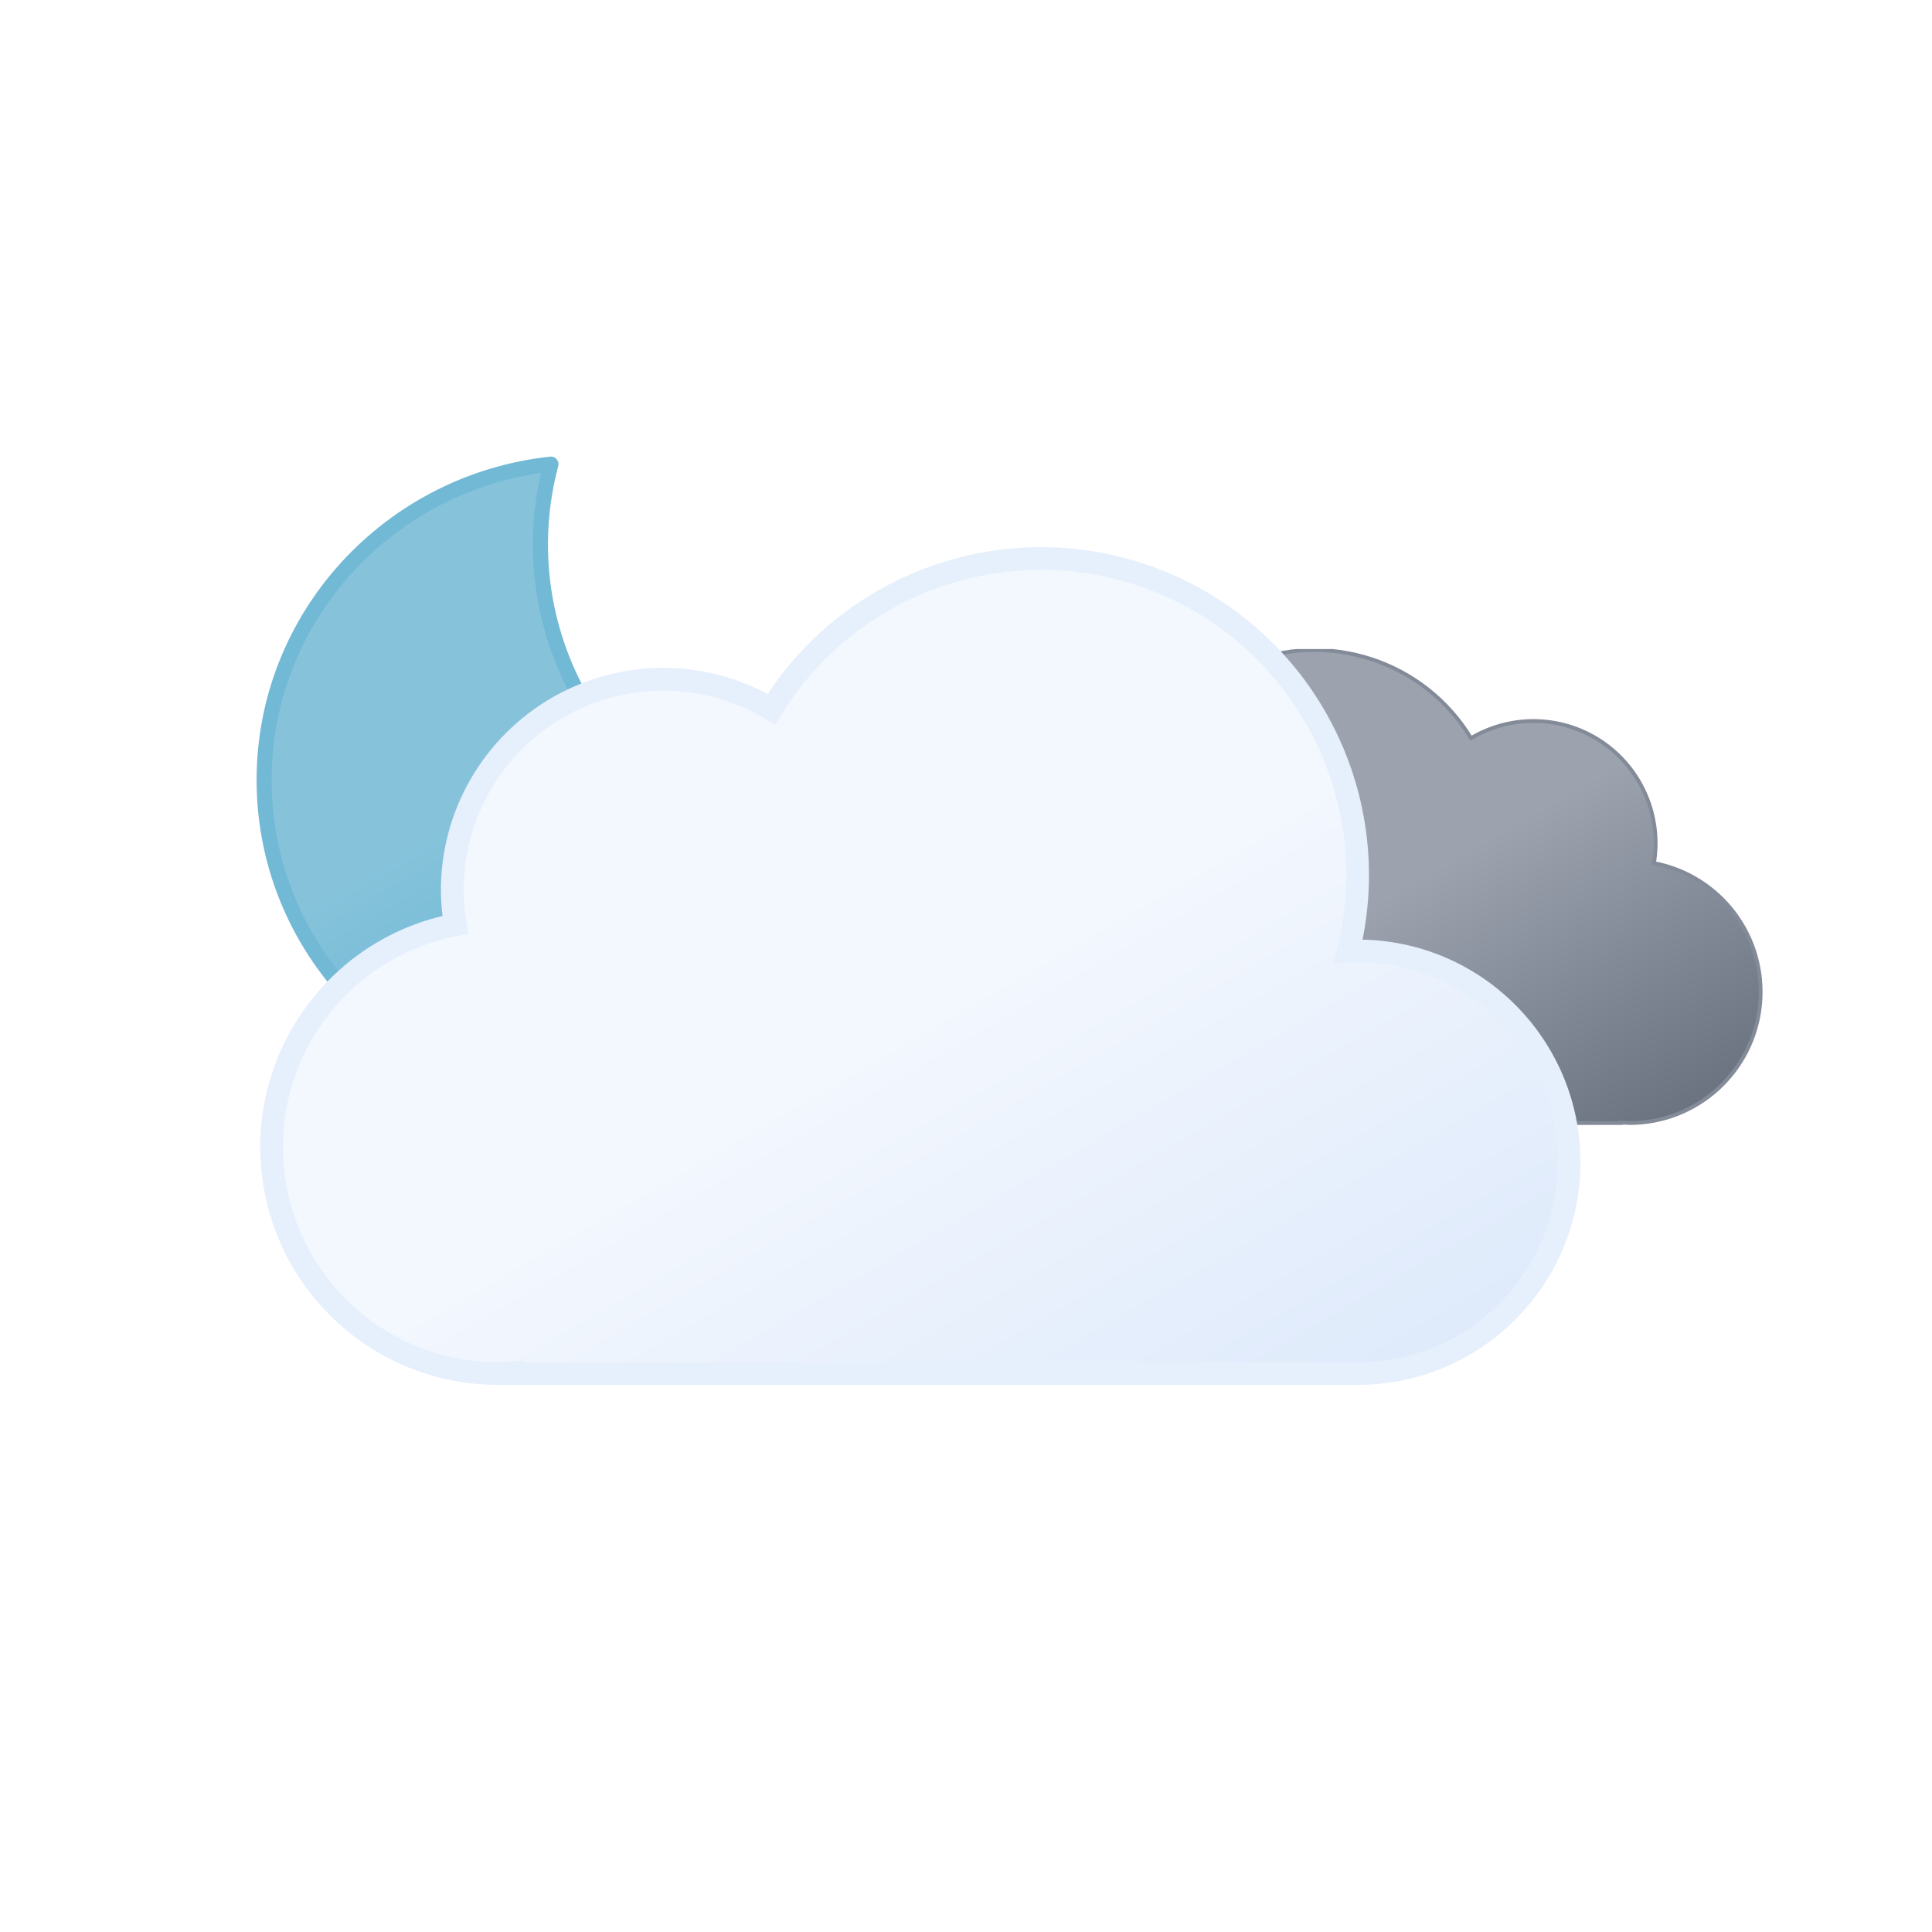
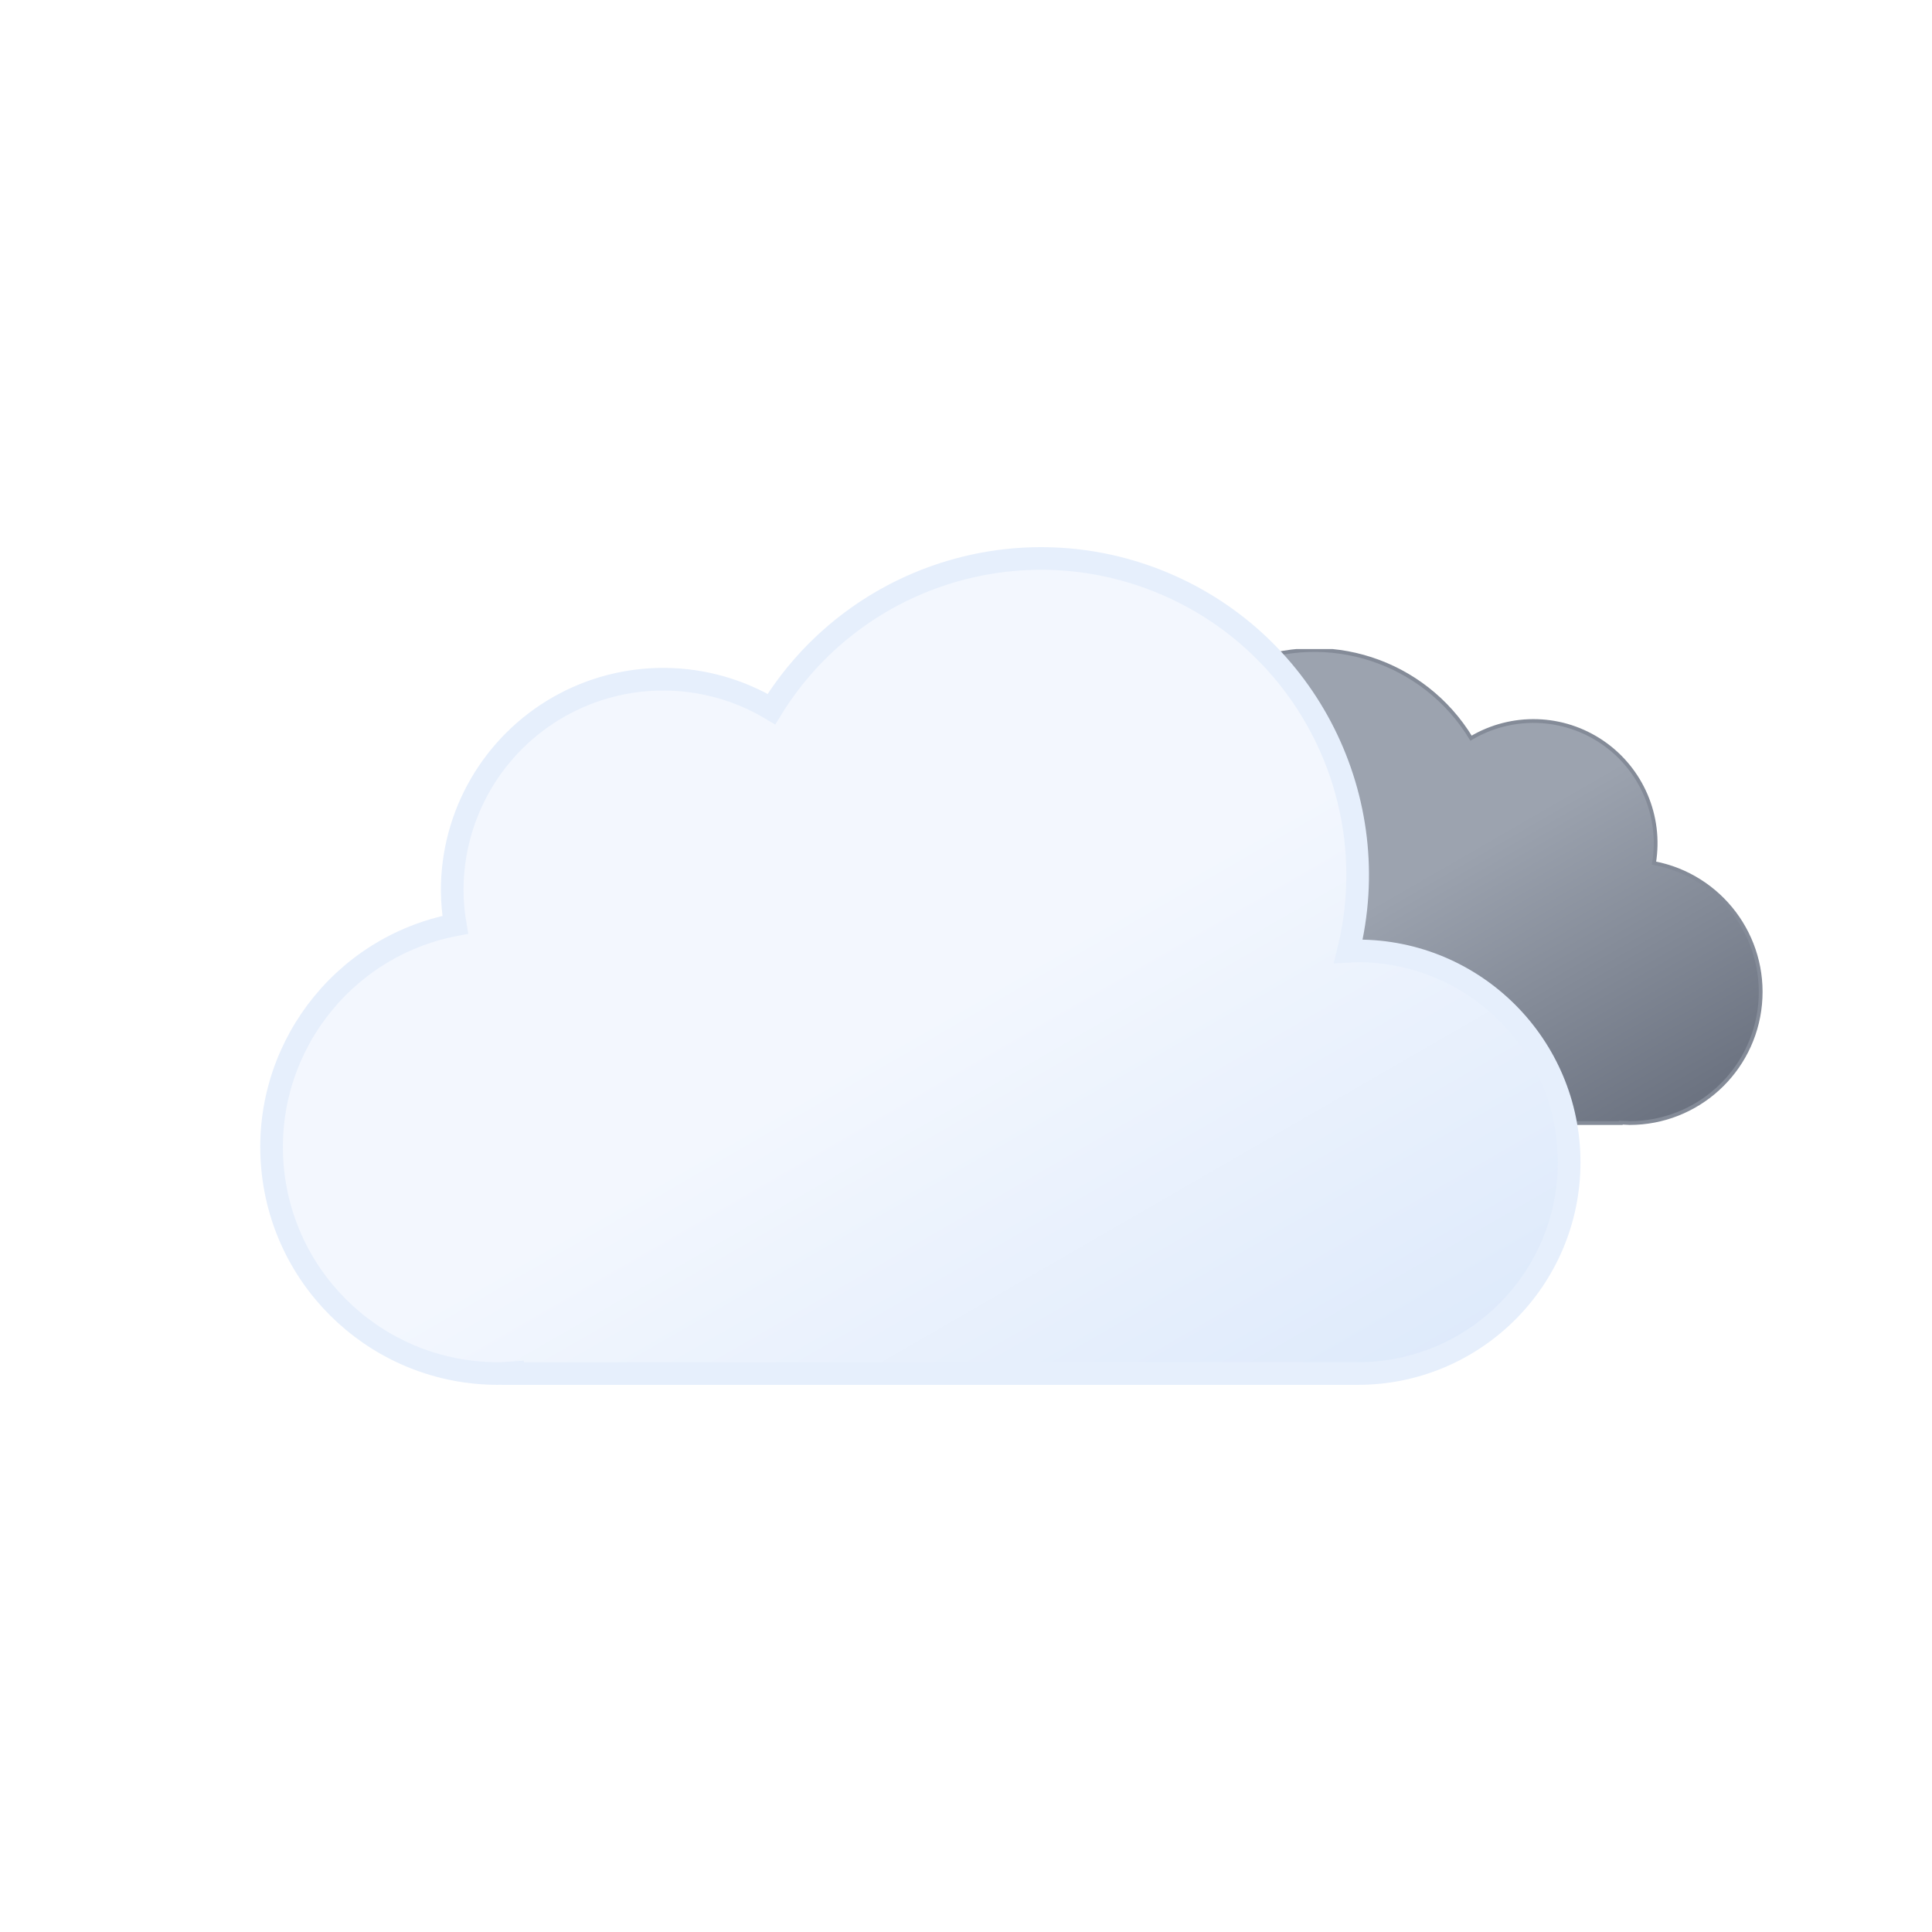
<svg xmlns="http://www.w3.org/2000/svg" xmlns:xlink="http://www.w3.org/1999/xlink" viewBox="0 0 512 512">
  <defs>
    <linearGradient id="a" x1="99.45" y1="30.68" x2="232.64" y2="261.37" gradientUnits="userSpaceOnUse">
      <stop offset="0" stop-color="#f3f7fe" />
      <stop offset="0.45" stop-color="#f3f7fe" />
      <stop offset="1" stop-color="#deeafb" />
    </linearGradient>
    <linearGradient id="b" x1="52.74" y1="9.62" x2="133.36" y2="149.27" gradientUnits="userSpaceOnUse">
      <stop offset="0" stop-color="#9ca3af" />
      <stop offset="0.45" stop-color="#9ca3af" />
      <stop offset="1" stop-color="#6b7280" />
    </linearGradient>
-     <linearGradient id="c" x1="34.67" y1="18.56" x2="119.21" y2="164.99" gradientUnits="userSpaceOnUse">
-       <stop offset="0" stop-color="#86c3db" />
-       <stop offset="0.45" stop-color="#86c3db" />
-       <stop offset="1" stop-color="#5eafcf" />
-     </linearGradient>
-     <symbol id="e" viewBox="0 0 172 172">
-       <path d="M160.62,107.4c-47.17,0-85.41-37.73-85.41-84.26A83.31,83.31,0,0,1,78,2C35.27,6.61,2,42.33,2,85.73,2,132.27,40.24,170,87.41,170A85.16,85.16,0,0,0,170,106.87,88,88,0,0,1,160.62,107.4Z" stroke="#72b9d5" stroke-linecap="round" stroke-linejoin="round" stroke-width="4" fill="url(#c)">
-         <animateTransform attributeName="transform" additive="sum" type="rotate" values="-15 86 86; 9 86 86; -15 86 86" dur="6s" repeatCount="indefinite" />
-       </path>
-     </symbol>
-     <symbol id="g" viewBox="0 0 200.26 126.12">
+     <symbol id="d" viewBox="0 0 200.26 126.12">
      <path d="M.5,93.18a32.44,32.44,0,0,0,32.44,32.44H162.69v-.12c.77,0,1.53.12,2.31.12a34.75,34.75,0,0,0,6.49-68.89A32.38,32.38,0,0,0,123,23.62,48.58,48.58,0,0,0,34.4,60.81c-.49,0-1-.07-1.46-.07A32.44,32.44,0,0,0,.5,93.18Z" stroke="#848b98" stroke-miterlimit="10" fill="url(#b)" />
    </symbol>
-     <symbol id="h" viewBox="0 0 350 222">
+     <symbol id="e" viewBox="0 0 350 222">
      <path d="M291,107c-.85,0-1.68.09-2.53.13A83.9,83.9,0,0,0,135.6,42.92,55.91,55.91,0,0,0,51,91a56.56,56.56,0,0,0,.8,9.08A60,60,0,0,0,63,219c1.35,0,2.67-.11,4-.2v.2H291a56,56,0,0,0,0-112Z" stroke="#e6effc" stroke-miterlimit="10" stroke-width="6" fill="url(#a)" />
    </symbol>
-     <symbol id="f" viewBox="0 0 398 222" overflow="visible">
-       <use width="200.26" height="126.12" transform="translate(198 27)" xlink:href="#g">
+     <symbol id="c" viewBox="0 0 398 222" overflow="visible">
+       <use width="200.26" height="126.12" transform="translate(198 27)" xlink:href="#d">
        <animateTransform attributeName="transform" additive="sum" type="translate" values="-9 0; 9 0; -9 0" dur="6s" repeatCount="indefinite" />
      </use>
-       <use width="350" height="222" xlink:href="#h">
+       <use width="350" height="222" xlink:href="#e">
        <animateTransform attributeName="transform" additive="sum" type="translate" values="-18 0; 18 0; -18 0" dur="6s" repeatCount="indefinite" />
      </use>
    </symbol>
-     <symbol id="d" viewBox="0 0 398.84 246" overflow="visible">
-       <use width="172" height="172" xlink:href="#e" />
-       <use width="398" height="222" transform="translate(0.84 24)" xlink:href="#f" />
-     </symbol>
  </defs>
-   <use width="398.84" height="246" transform="translate(68 121)" xlink:href="#d" />
+   <use width="398" height="222" transform="translate(68.84 145)" xlink:href="#c" />
</svg>
